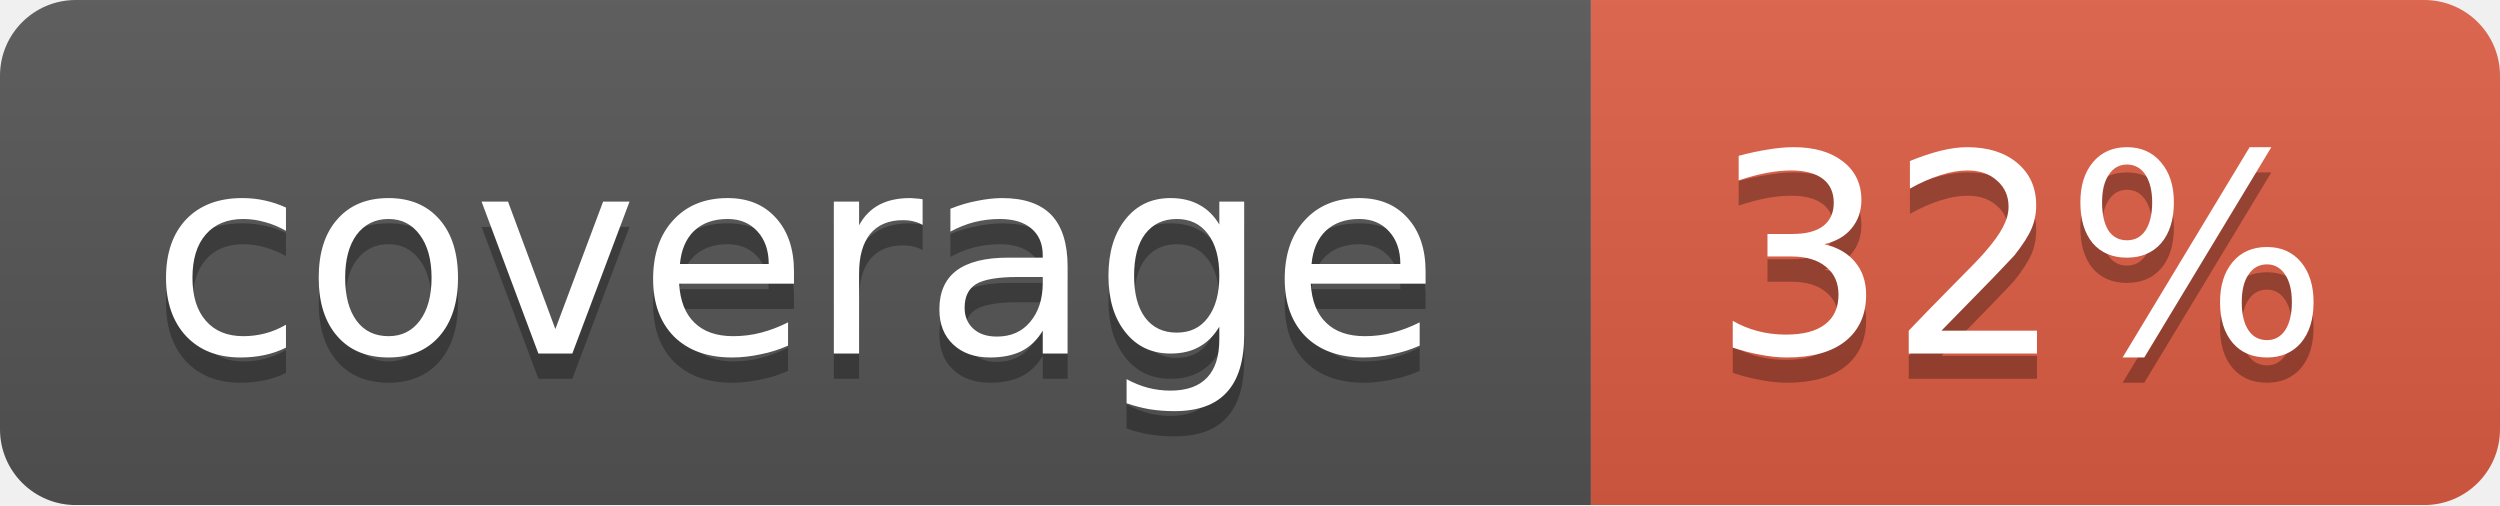
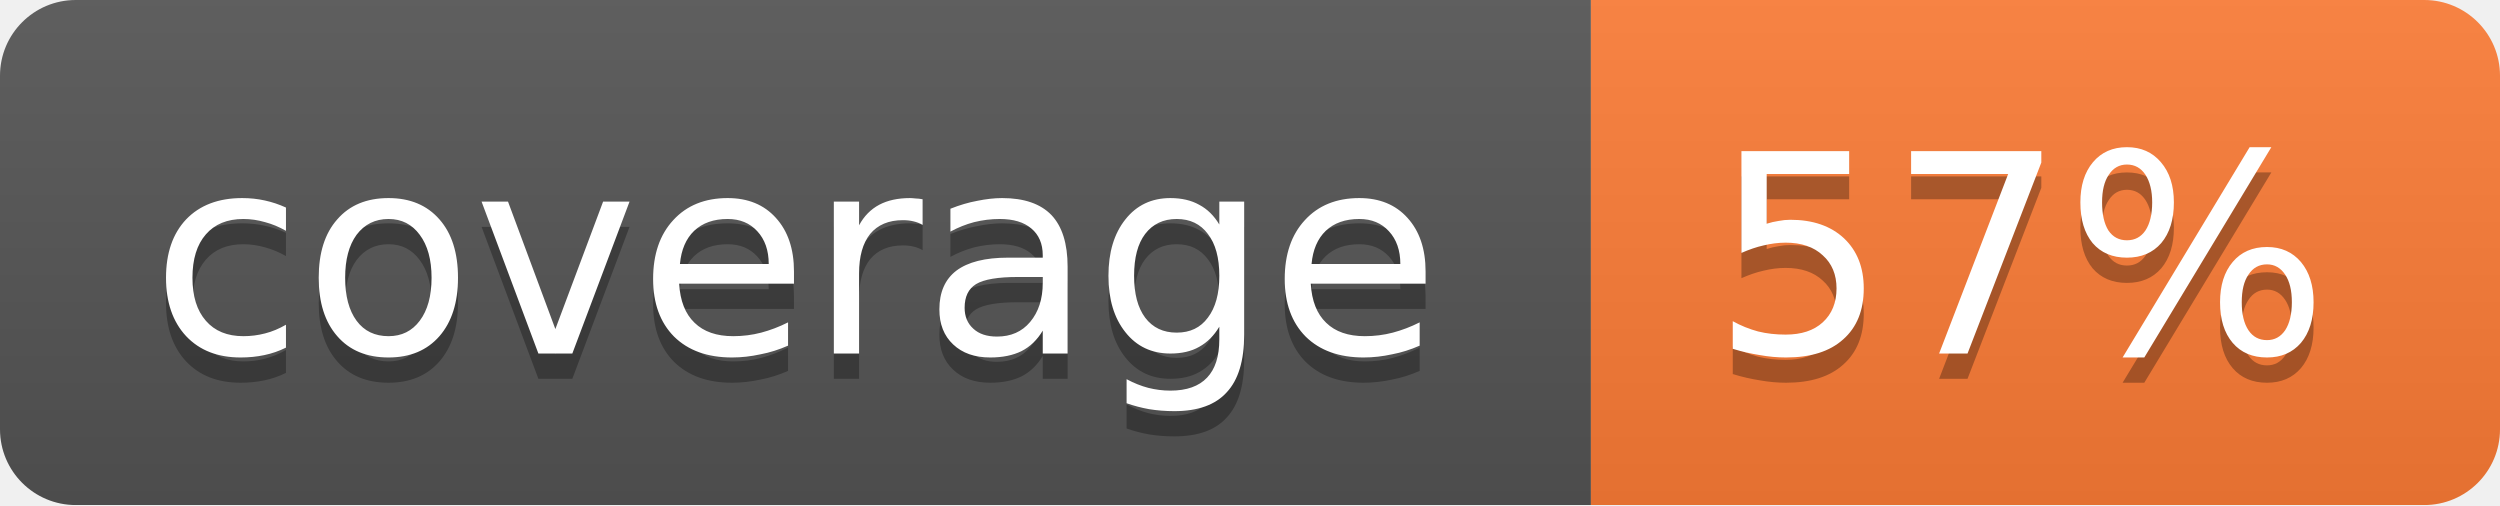
<svg xmlns="http://www.w3.org/2000/svg" width="99" height="20">
  <linearGradient id="b" x2="0" y2="100%">
    <stop offset="0" stop-color="#bbb" stop-opacity=".1" />
    <stop offset="1" stop-opacity=".1" />
  </linearGradient>
  <mask id="a">
    <rect width="99" height="20" rx="3" fill="#fff" />
  </mask>
  <g mask="url(#a)">
    <path fill="#555" d="M0 0h63v20H0z" />
-     <path fill="#e05d44" d="M63 0h36v20H63z" />
+     <path fill="#fe7d37" d="M63 0h36v20H63z" />
    <path fill="url(#b)" d="M0 0h99v20H0z" />
  </g>
  <g fill="#fff" text-anchor="middle" font-family="DejaVu Sans,Verdana,Geneva,sans-serif" font-size="11">
    <text x="31.5" y="15" fill="#010101" fill-opacity=".3">coverage</text>
    <text x="31.5" y="14">coverage</text>
-     <text x="80" y="15" fill="#010101" fill-opacity=".3">32%</text>
-     <text x="80" y="14">32%</text>
+     <text x="80" y="15" fill="#010101" fill-opacity=".3">57%</text>
+     <text x="80" y="14">57%</text>
  </g>
</svg>
